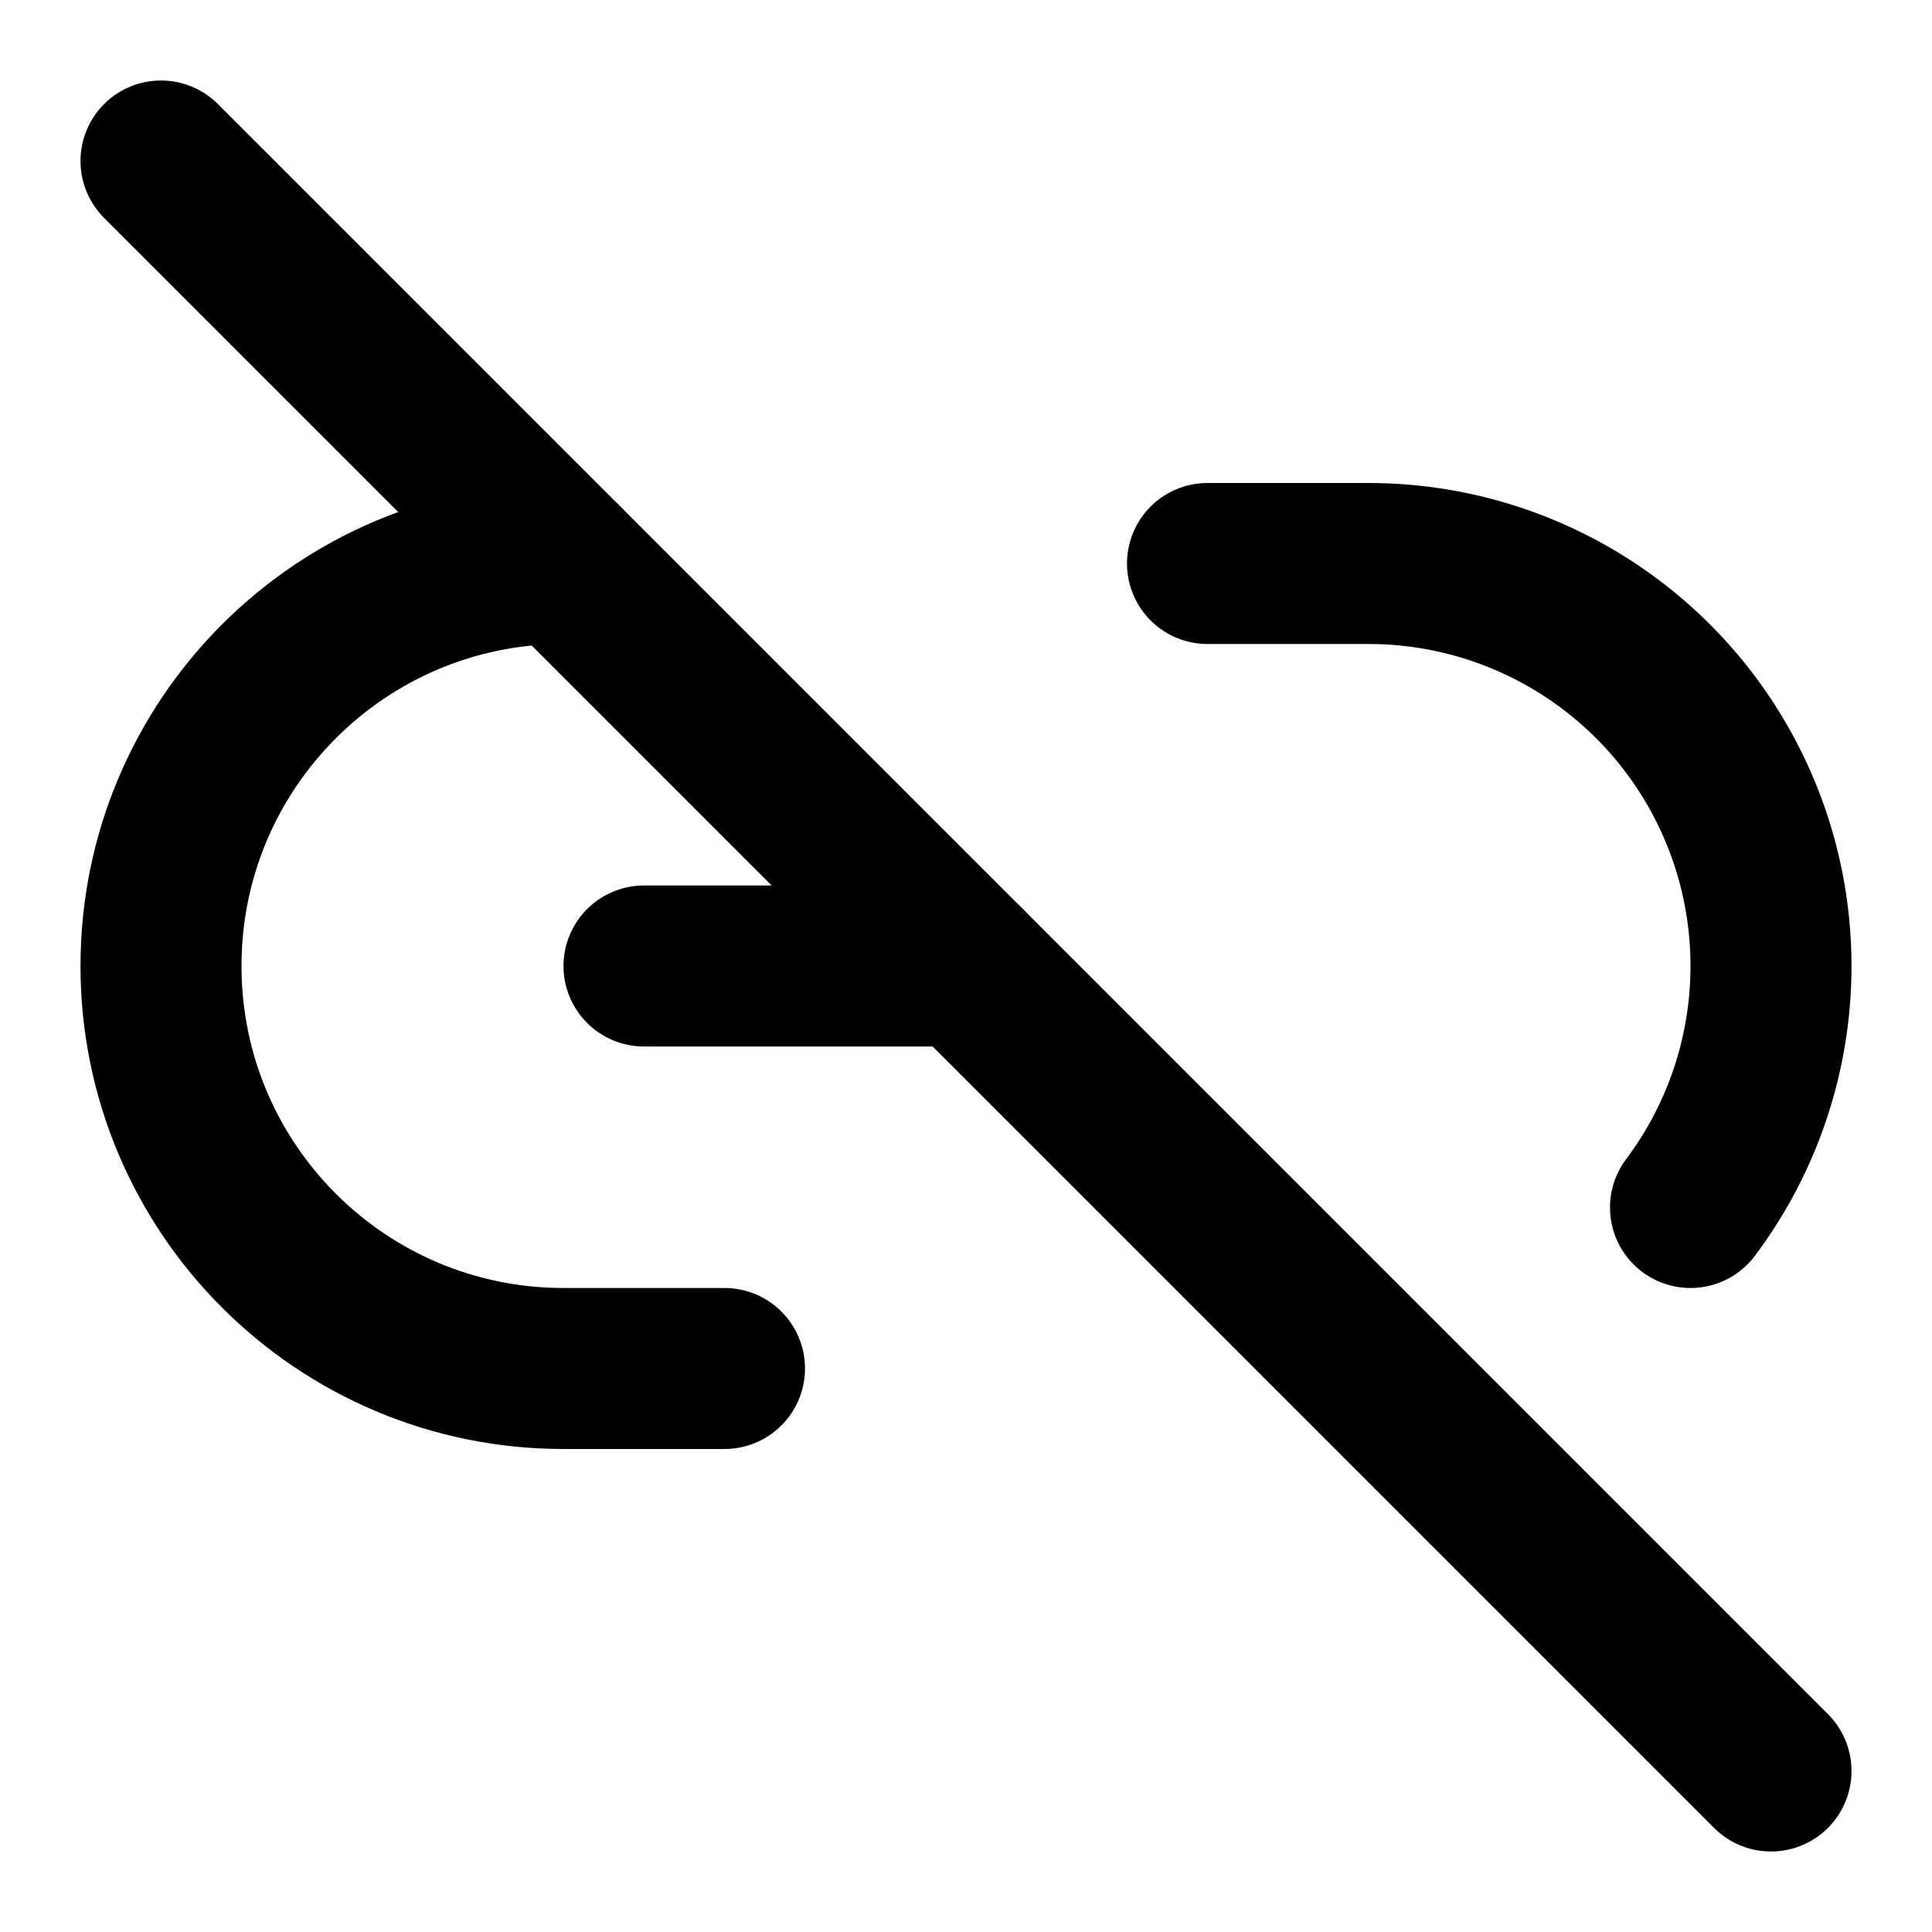
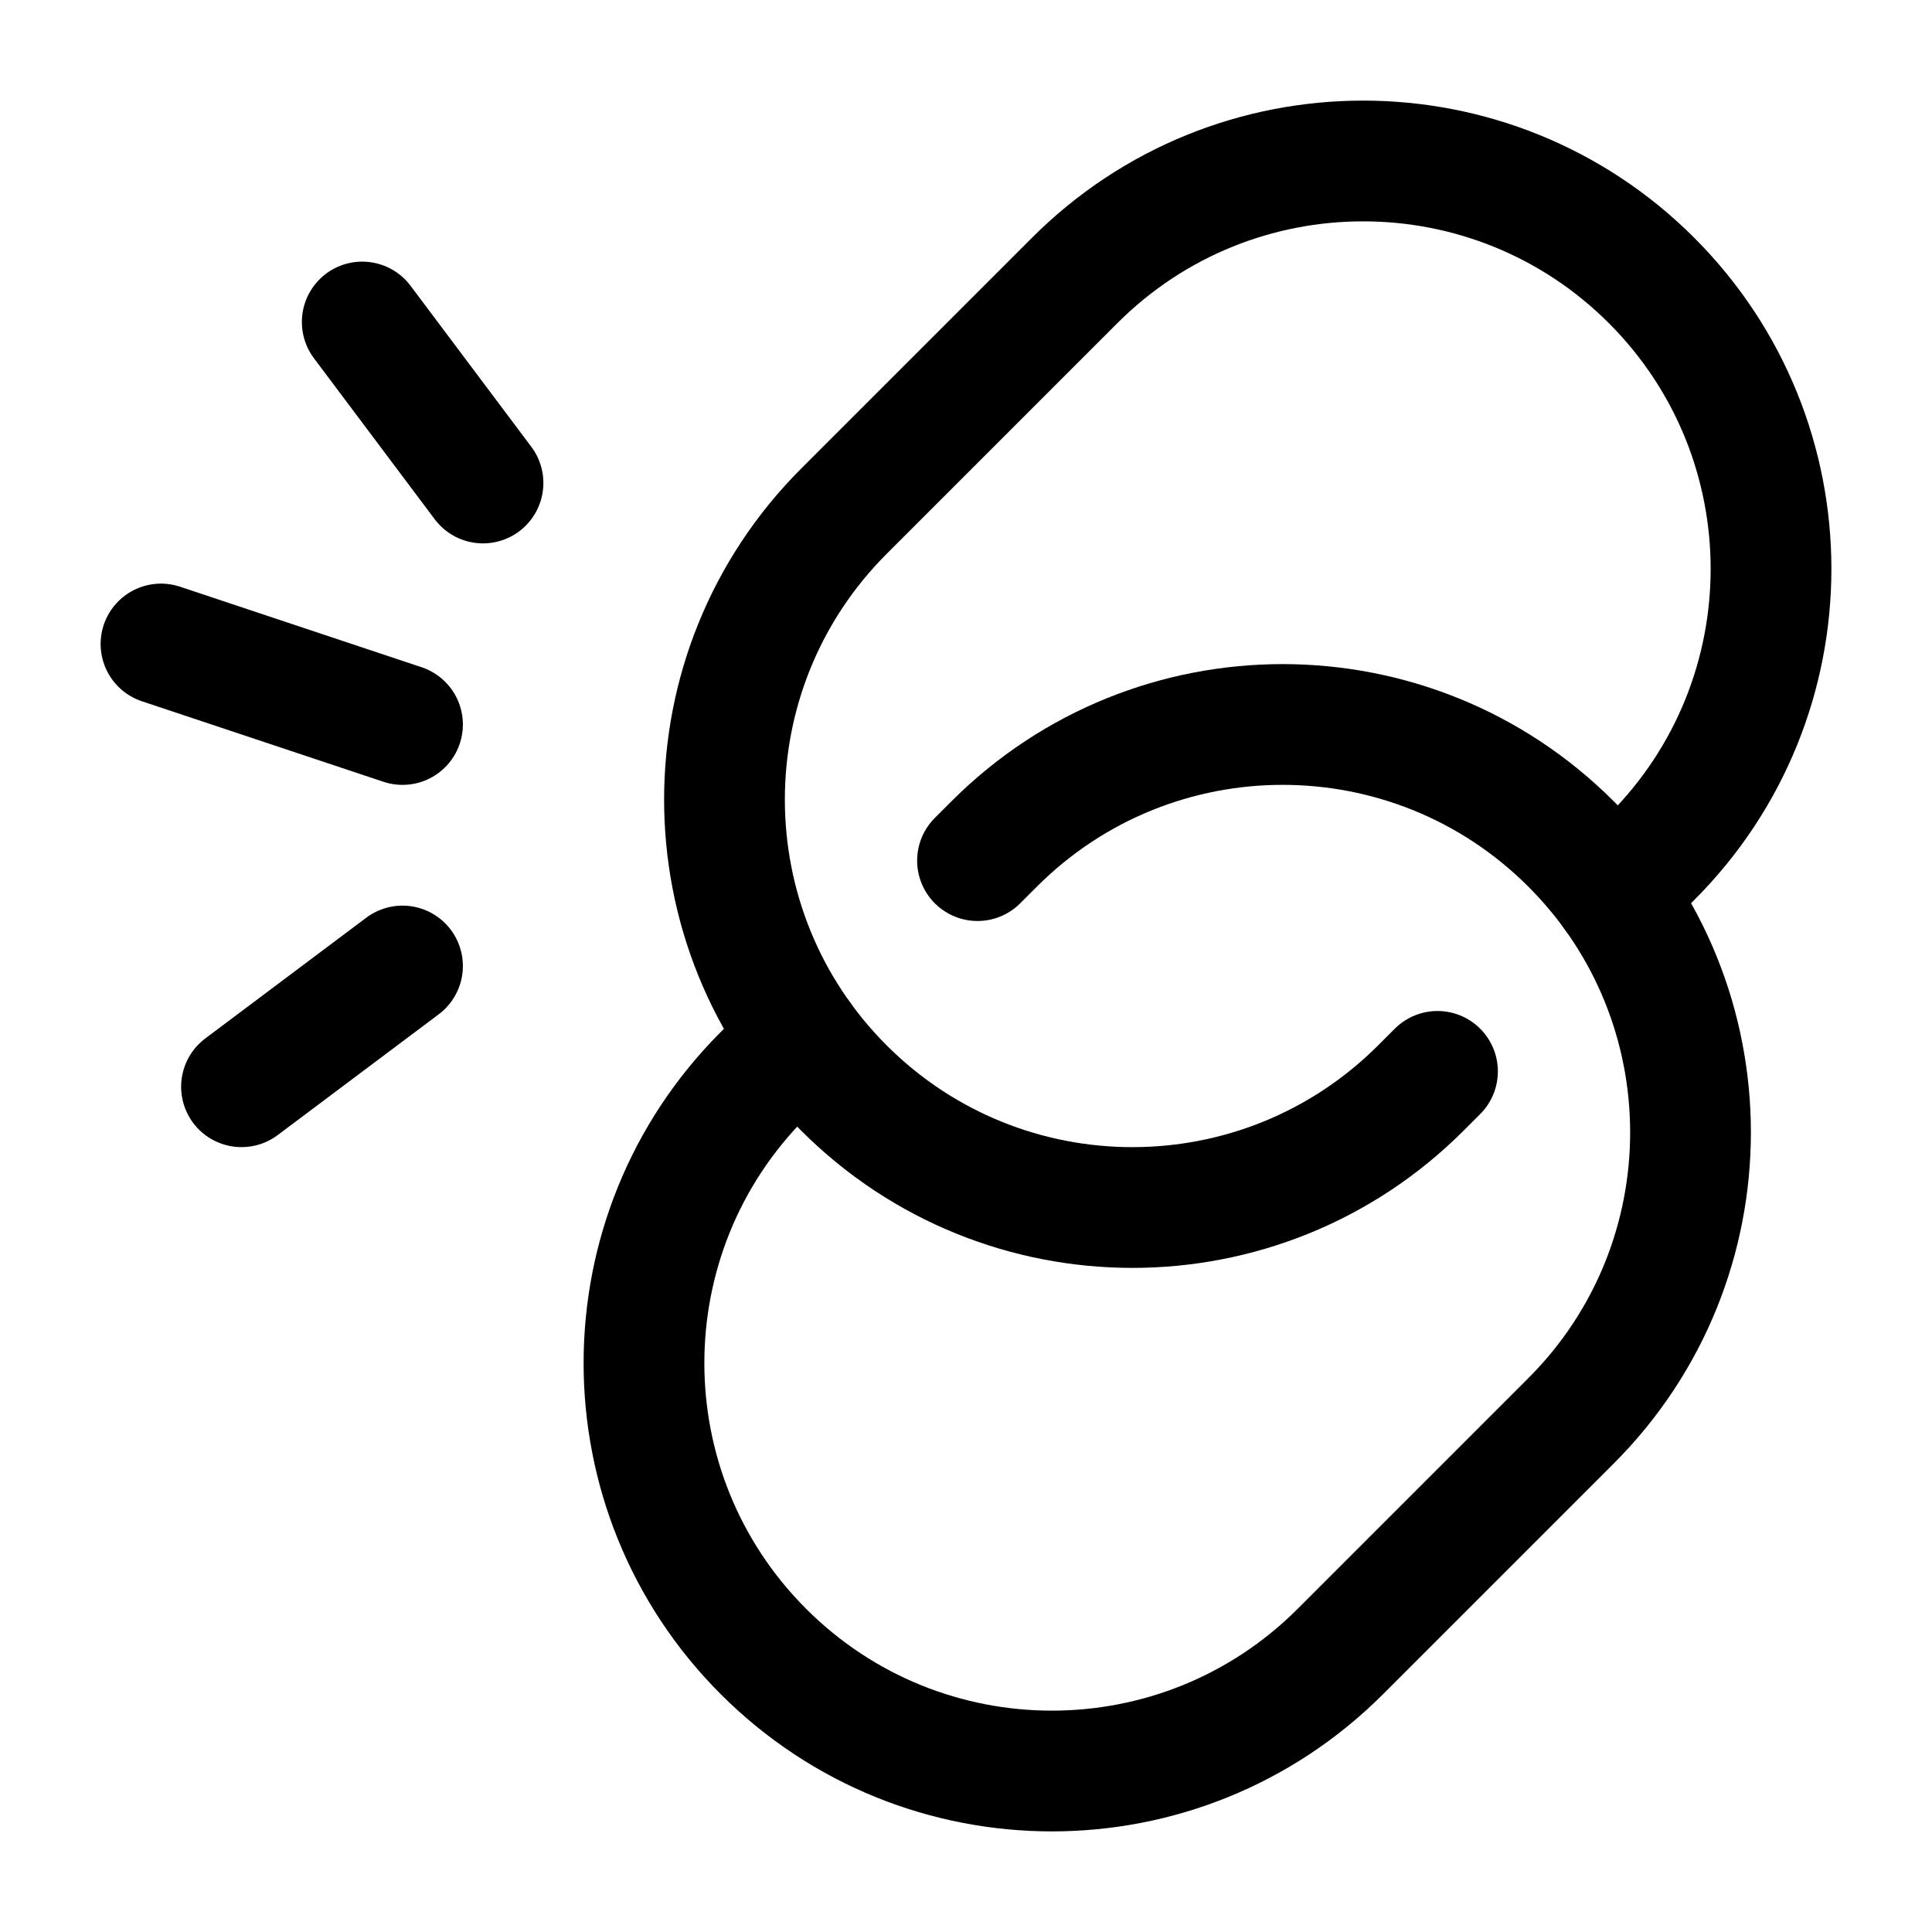
- <svg xmlns="http://www.w3.org/2000/svg" class="lucide lucide-link-2-off" width="24" height="24" viewBox="0 0 24 24" fill="none" stroke="currentColor" stroke-width="2" stroke-linecap="round" stroke-linejoin="round">
-   <path d="M9 17H7A5 5 0 0 1 7 7" />
-   <path d="M15 7h2a5 5 0 0 1 4 8" />
-   <line x1="8" x2="12" y1="12" y2="12" />
-   <line x1="2" x2="22" y1="2" y2="22" />
+ <svg xmlns="http://www.w3.org/2000/svg" width="24" height="24" viewBox="0 0 24 24" fill="none">
+   <path d="M12.143 10.691L12.35 10.484C14.329 8.505 17.537 8.505 19.516 10.484C21.495 12.463 21.495 15.671 19.516 17.65L16.65 20.516C14.671 22.495 11.463 22.495 9.484 20.516C7.505 18.537 7.505 15.329 9.484 13.35L9.948 12.886" stroke="currentColor" stroke-linecap="round" stroke-width="1.5" />
+   <path d="M20.052 11.114L20.516 10.65C22.495 8.671 22.495 5.463 20.516 3.484C18.537 1.505 15.329 1.505 13.35 3.484L10.484 6.35C8.505 8.329 8.505 11.537 10.484 13.516C12.463 15.495 15.671 15.495 17.65 13.516L17.857 13.309" stroke="currentColor" stroke-linecap="round" stroke-width="1.5" />
+   <path d="M4.5 4L6 6M2 8L5 9M3 13.5L5 12" stroke="currentColor" stroke-linecap="round" stroke-linejoin="round" stroke-width="1.5" />
</svg>
